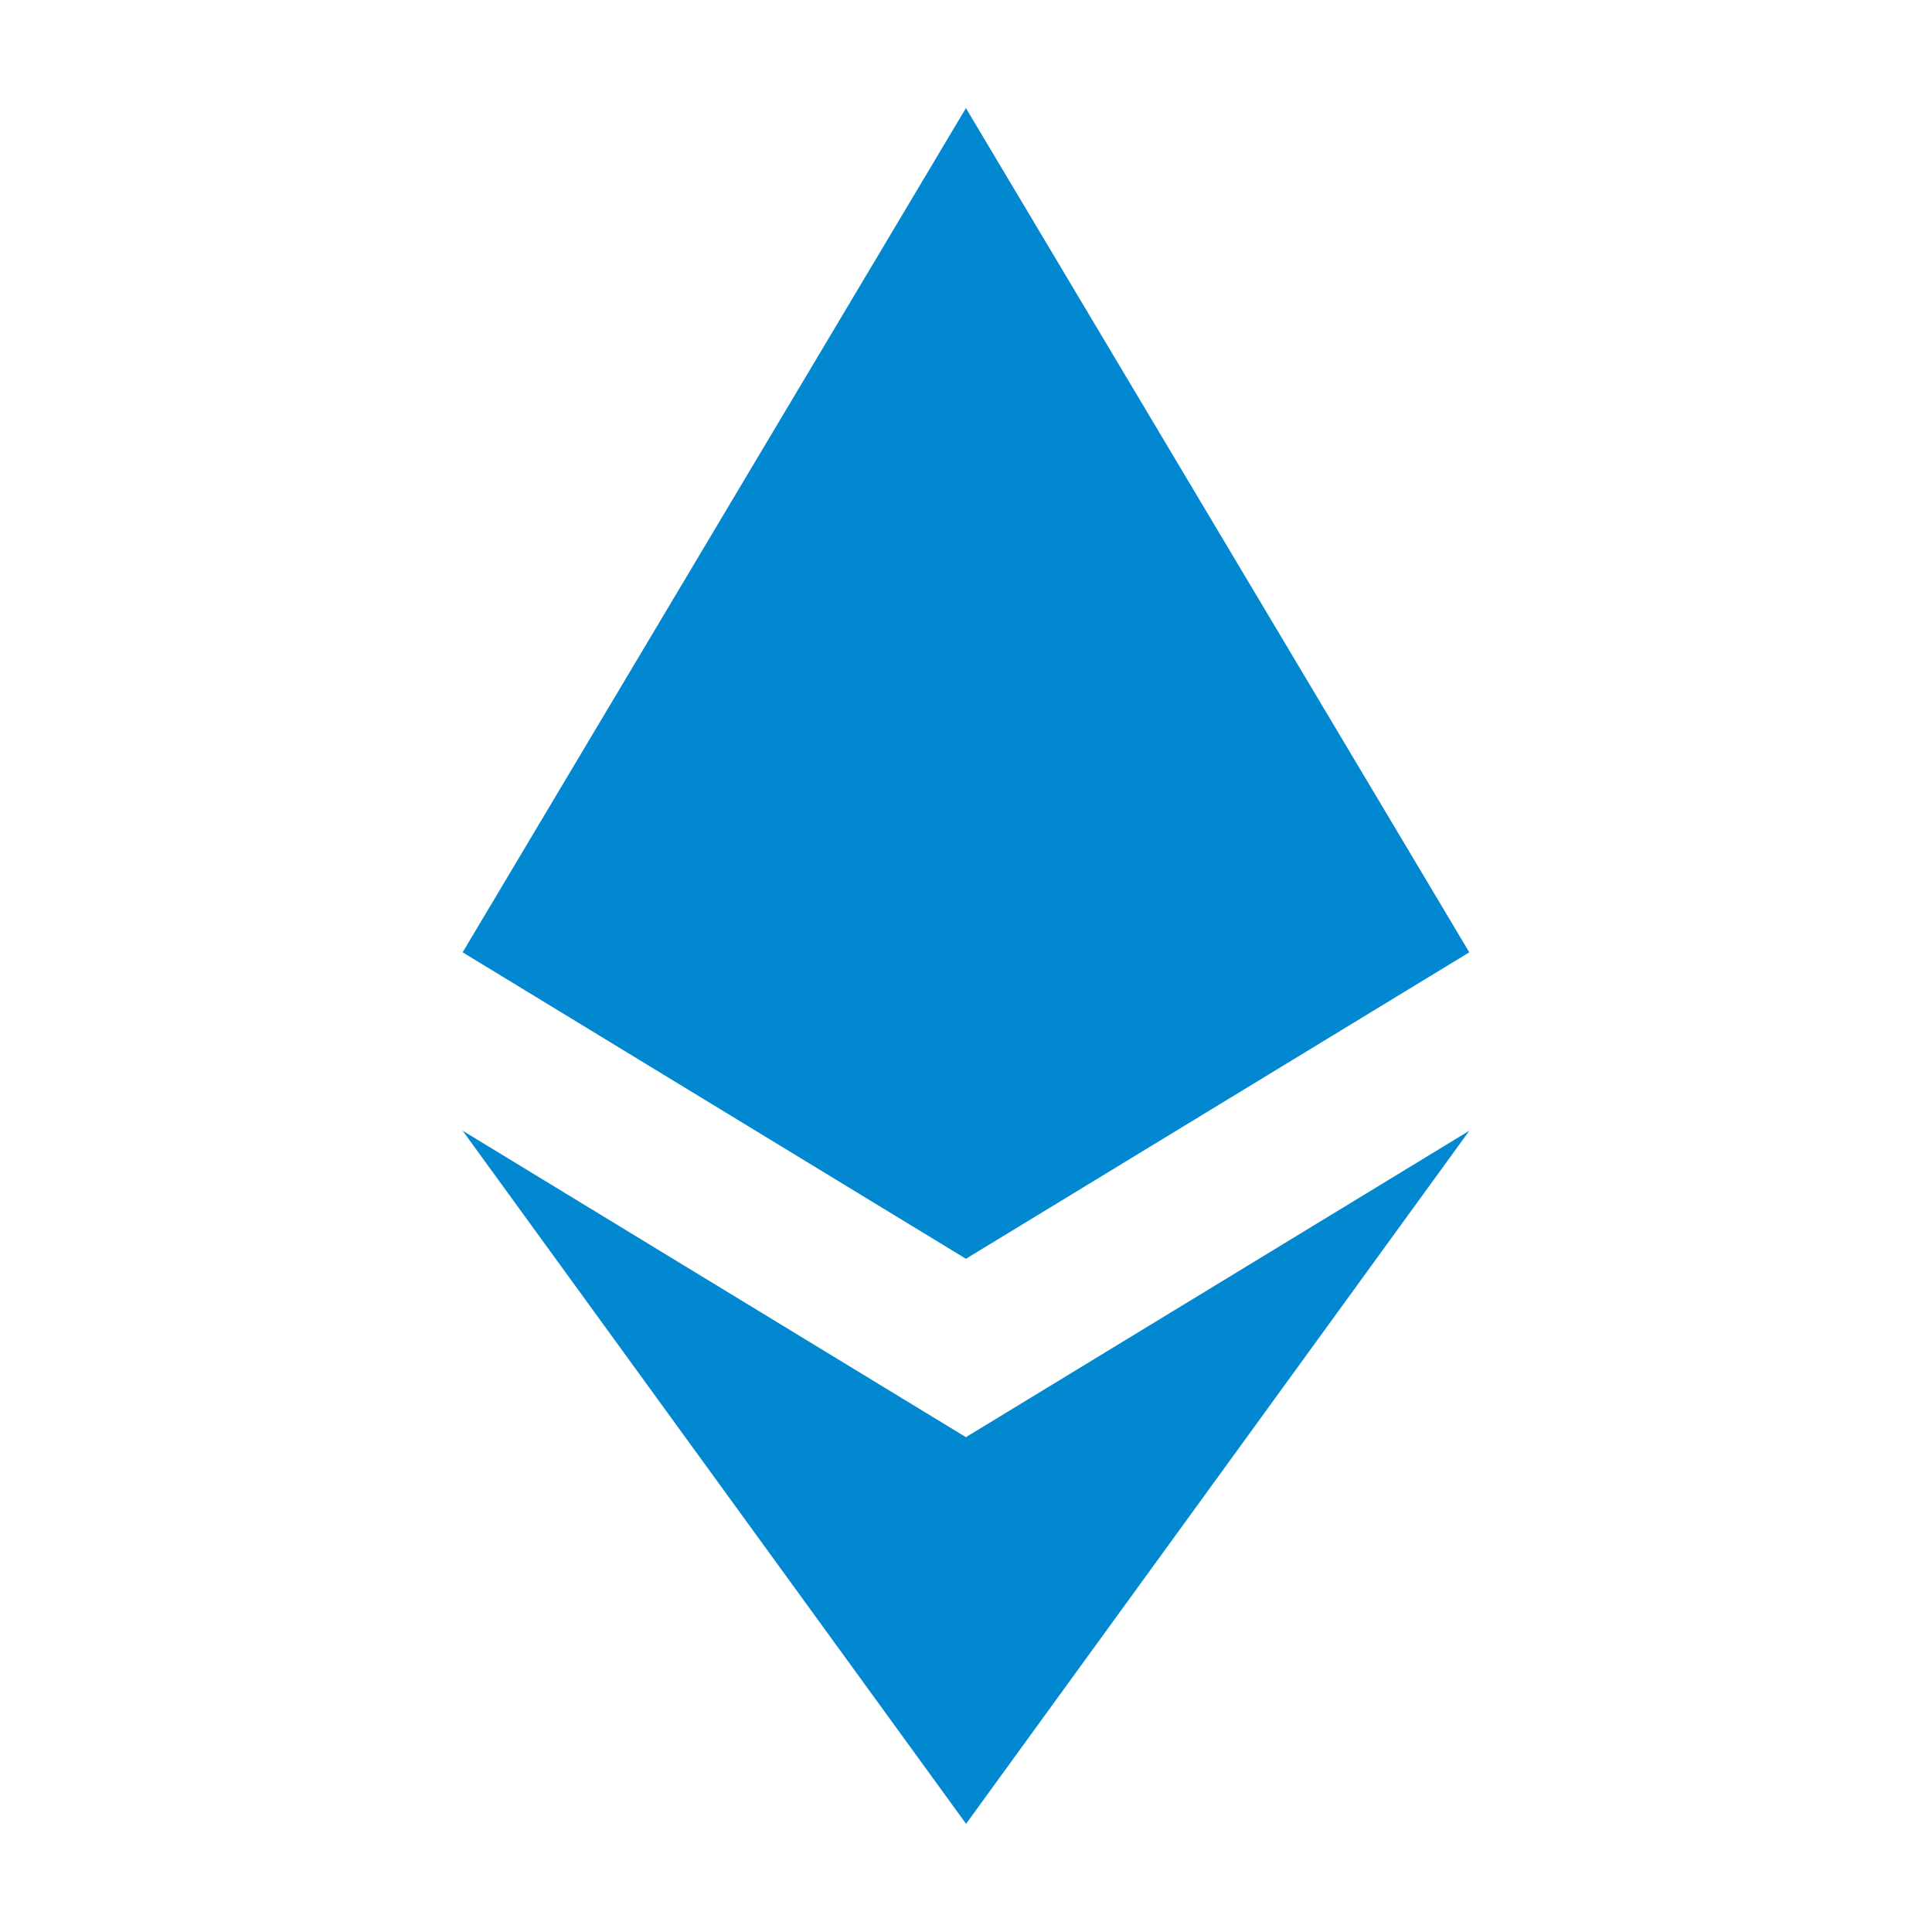
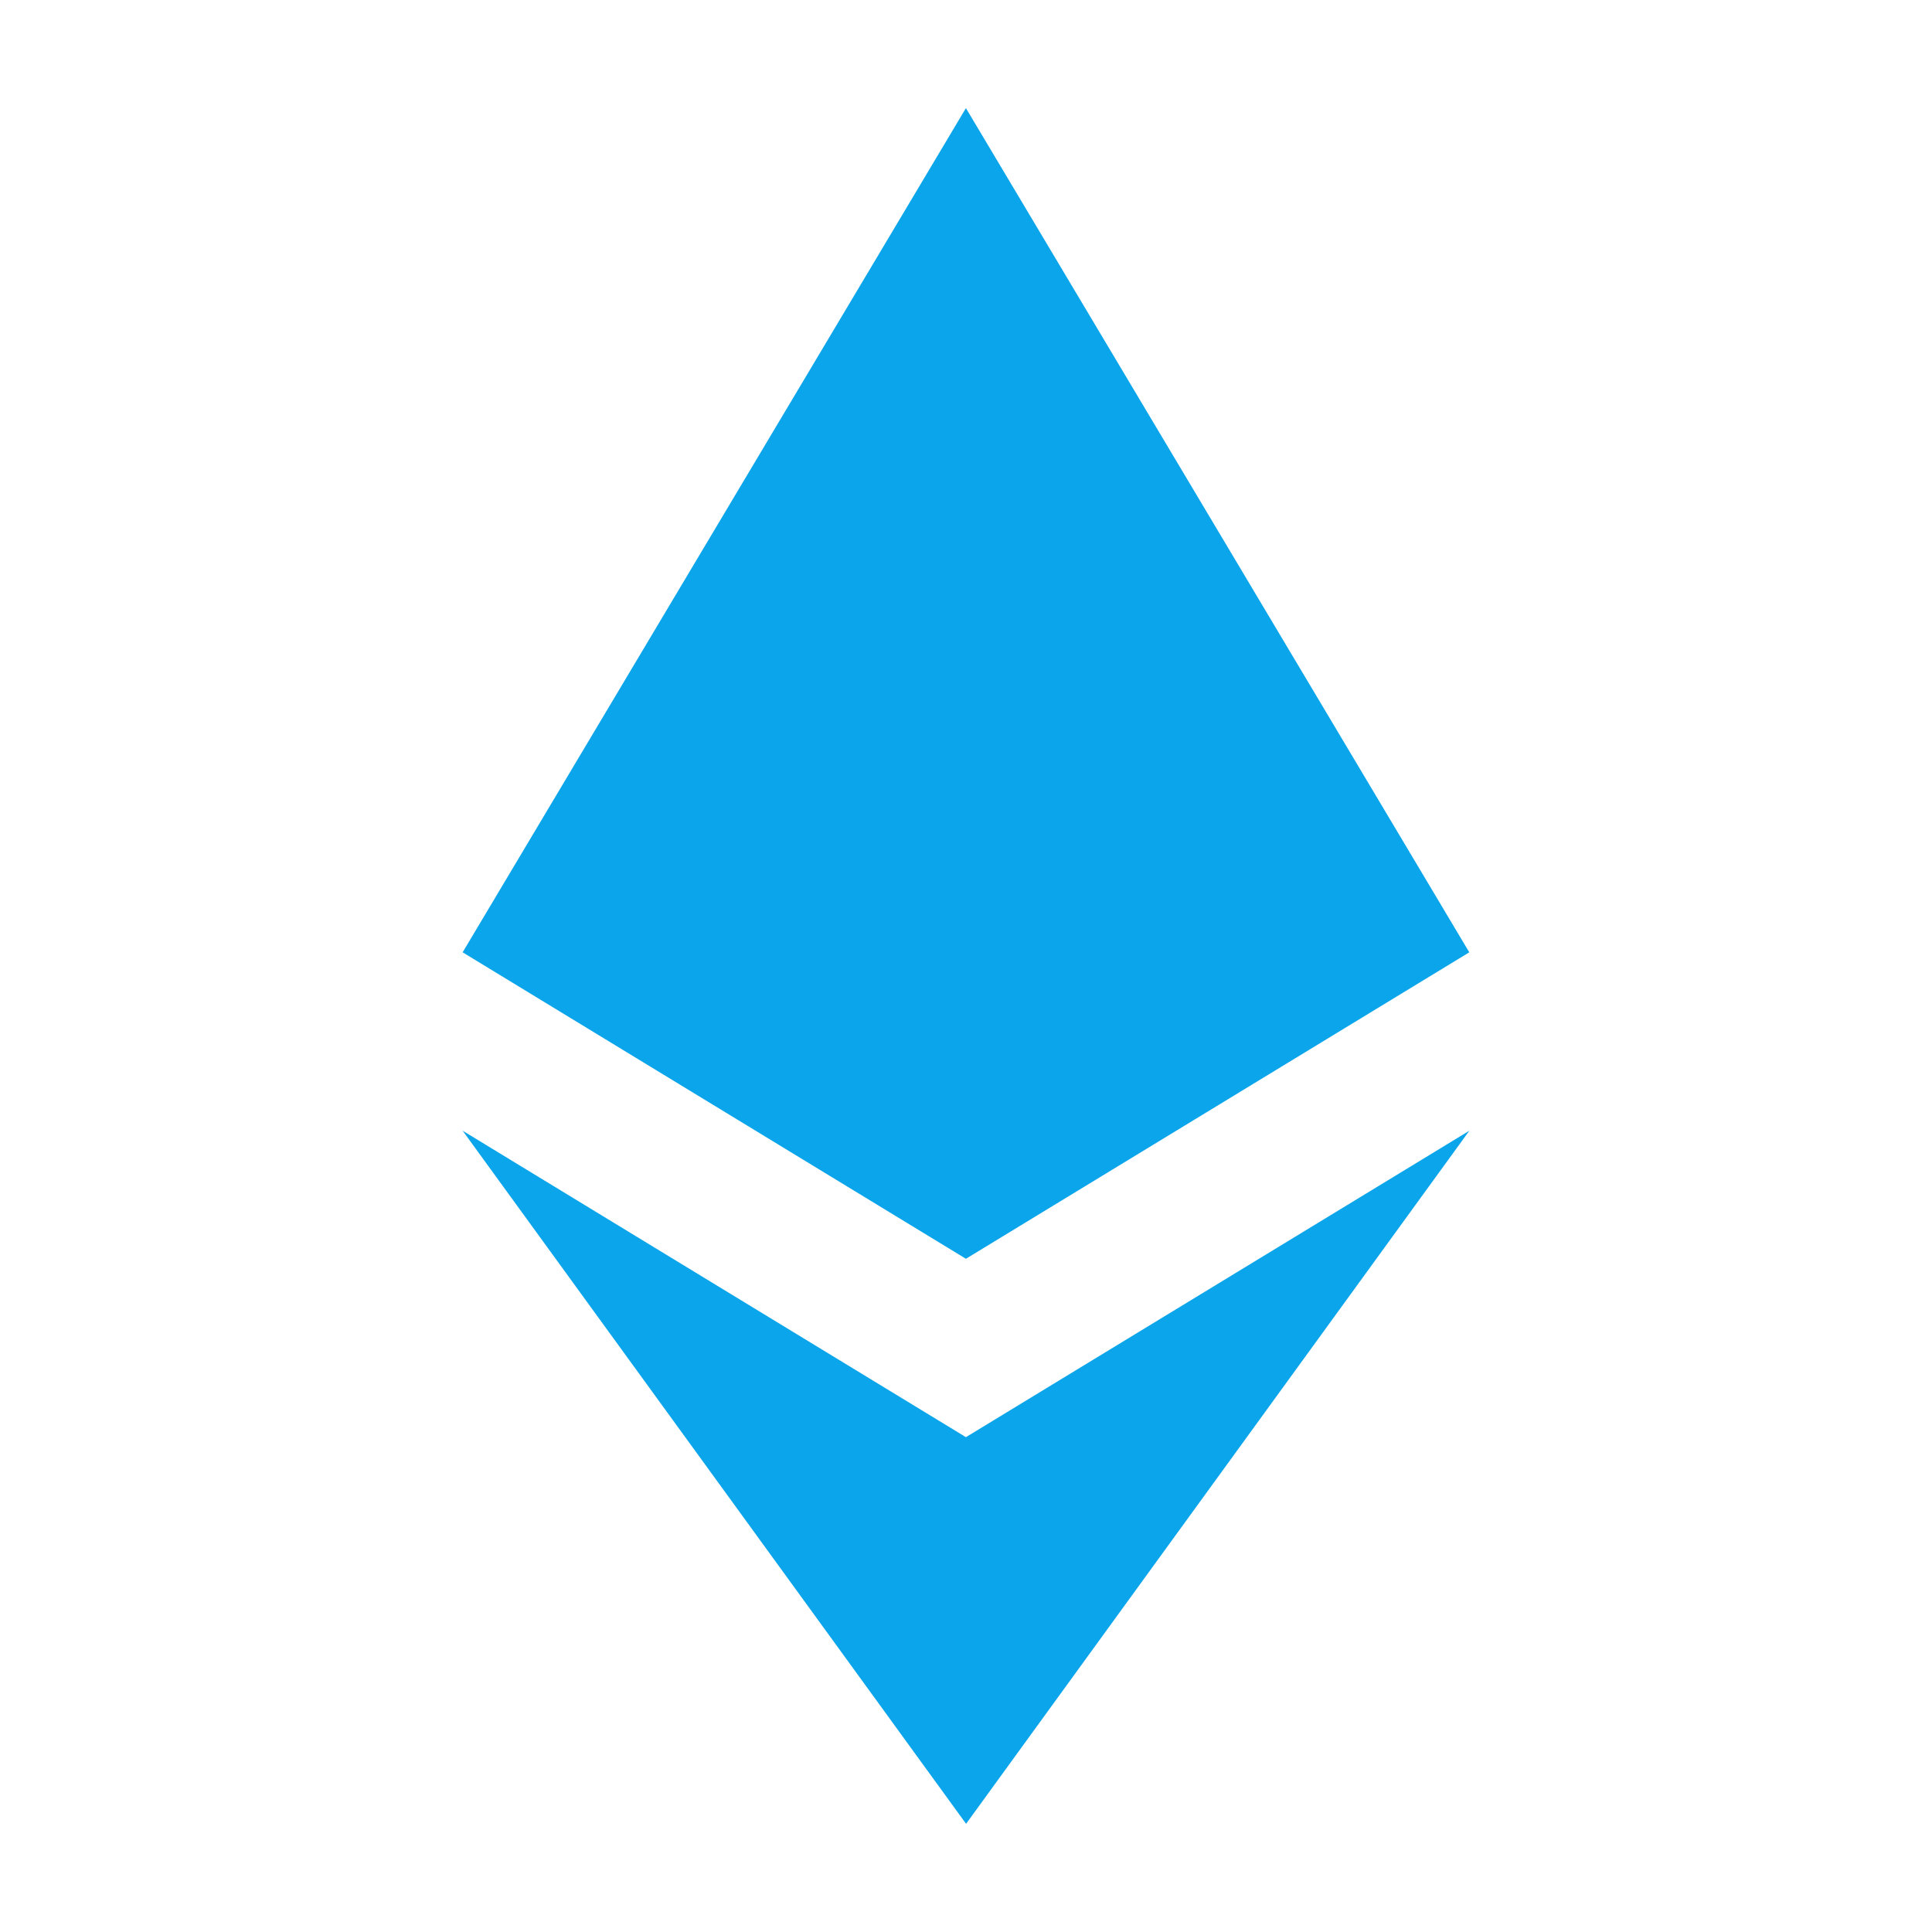
<svg xmlns="http://www.w3.org/2000/svg" viewBox="0 0 24 24">
-   <g fill="#0288d1">
+   <g fill="#0BA5EC">
    <path d="m5.747 14.046 6.254 8.61 6.252-8.61-6.254 3.807z" />
    <path d="M11.999 1.343 5.747 11.83l6.252 3.807 6.253-3.807z" />
  </g>
</svg>
